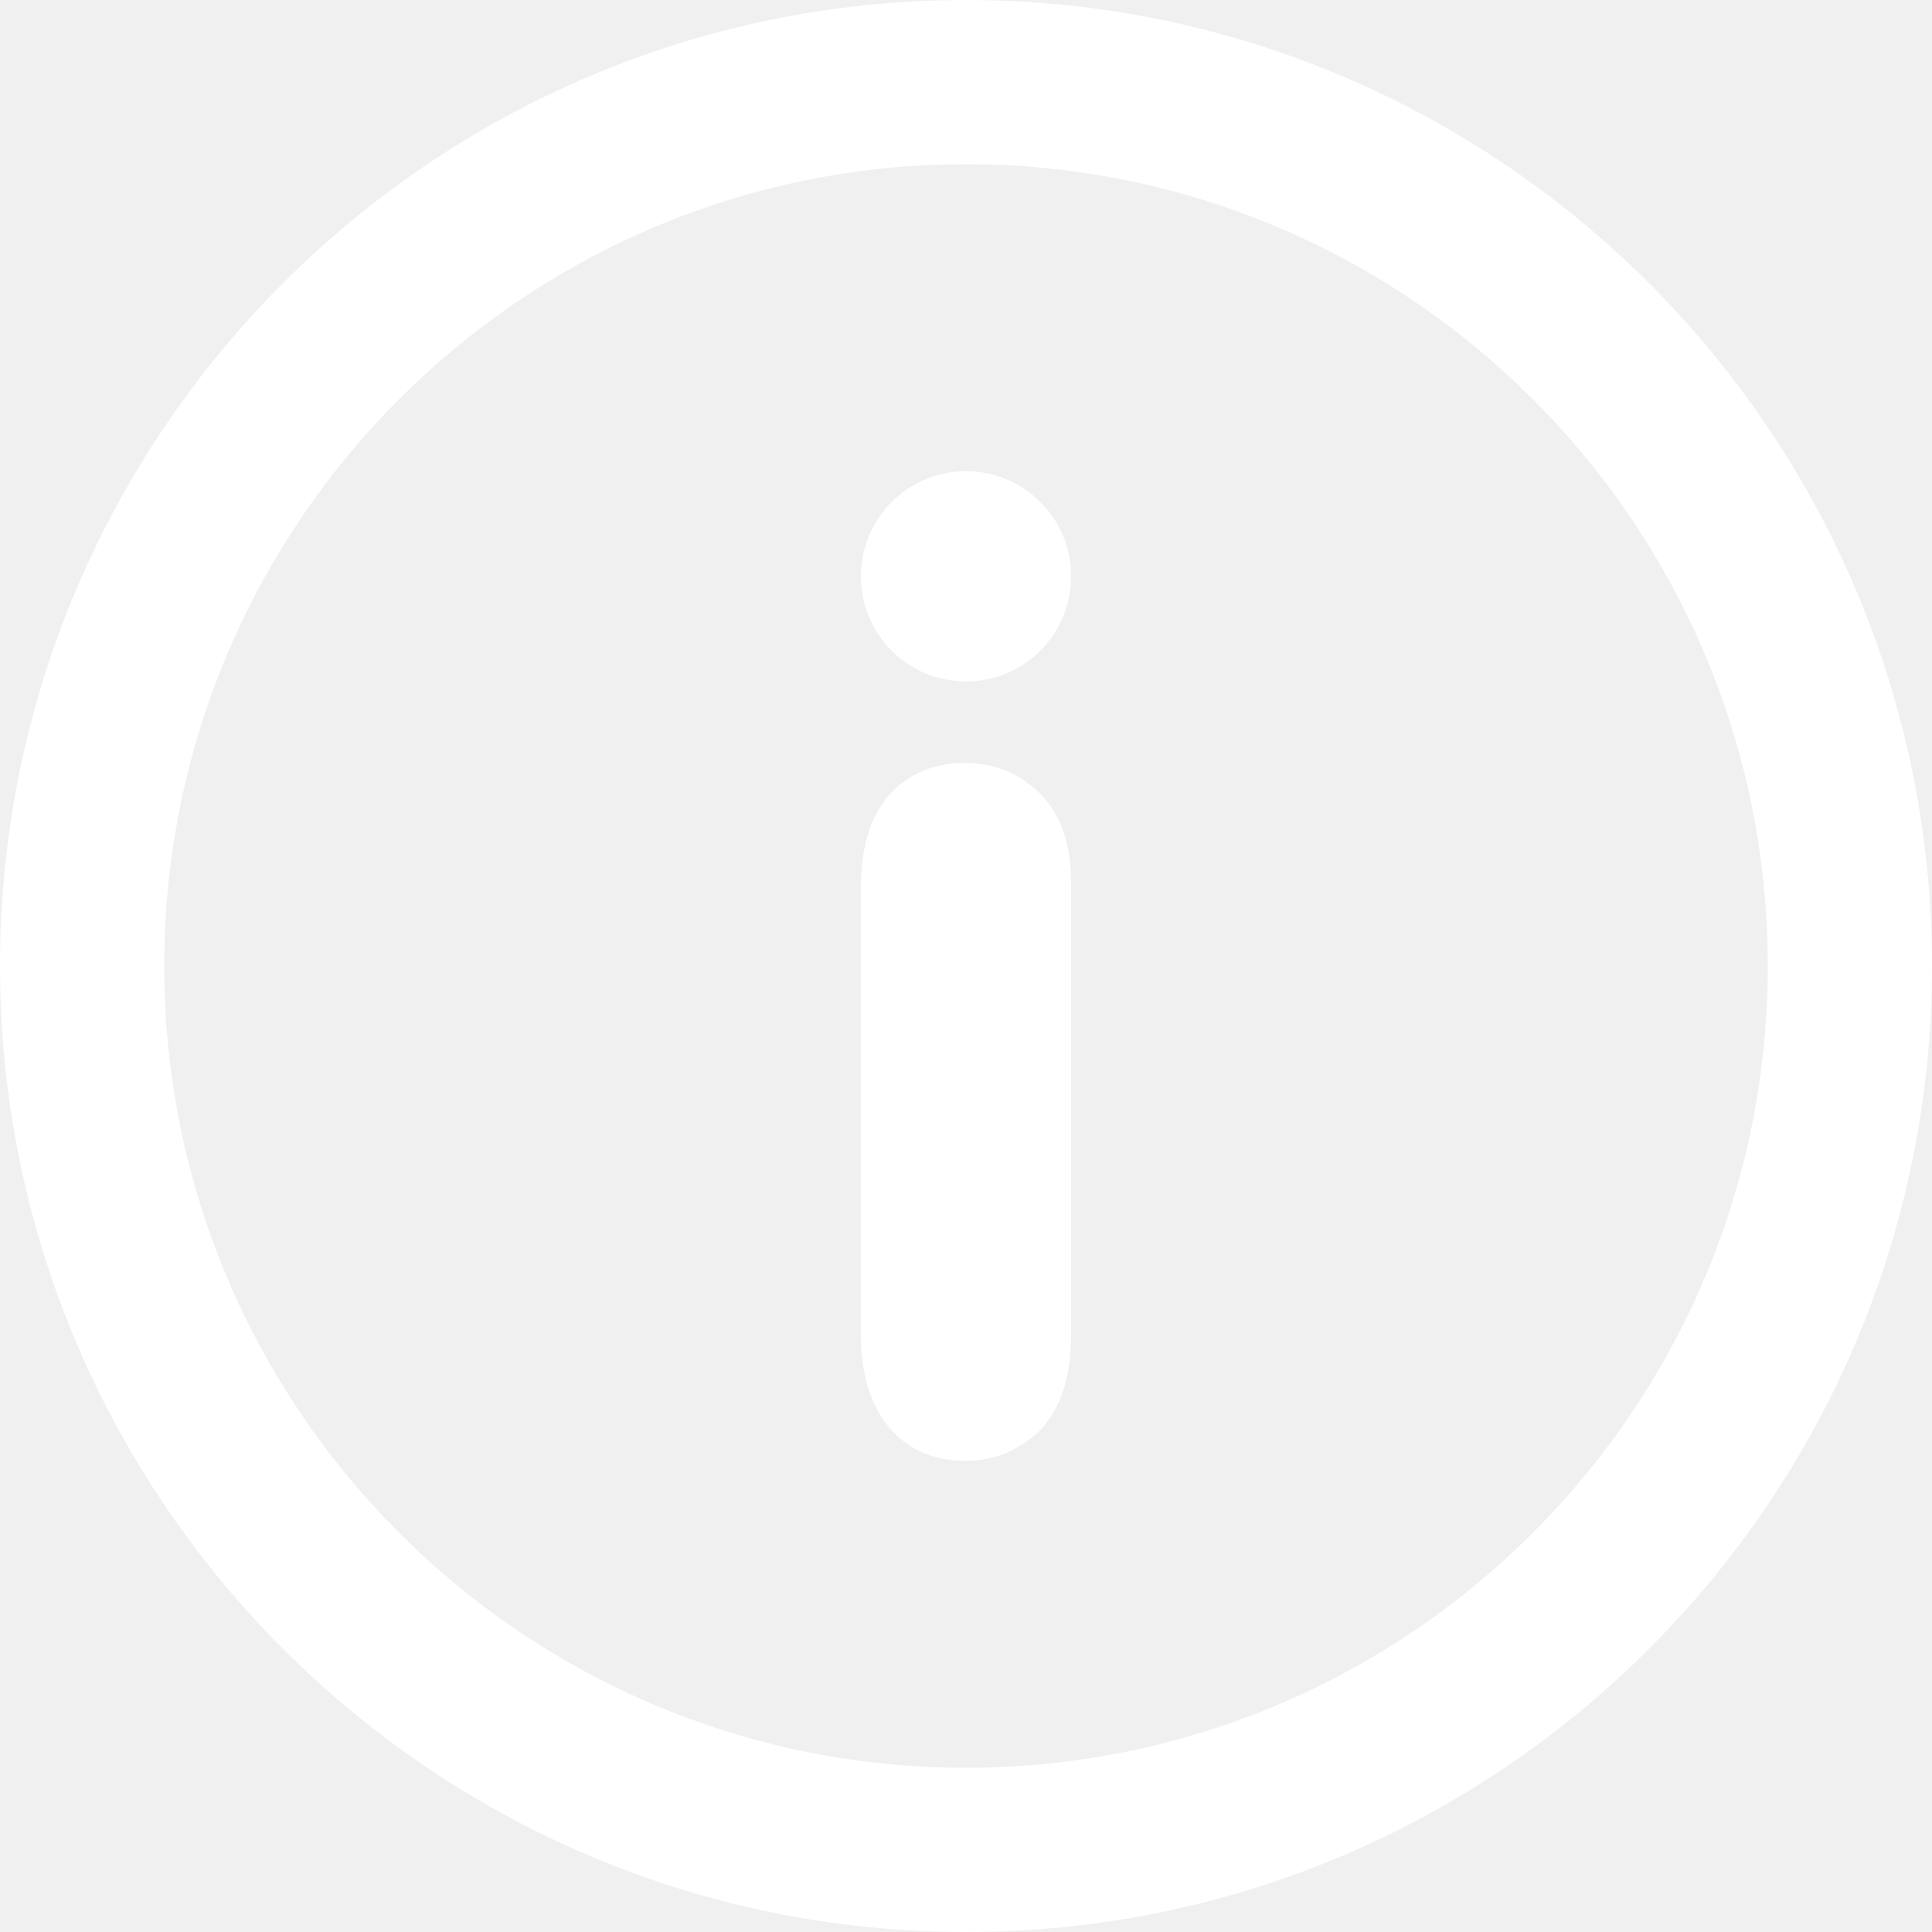
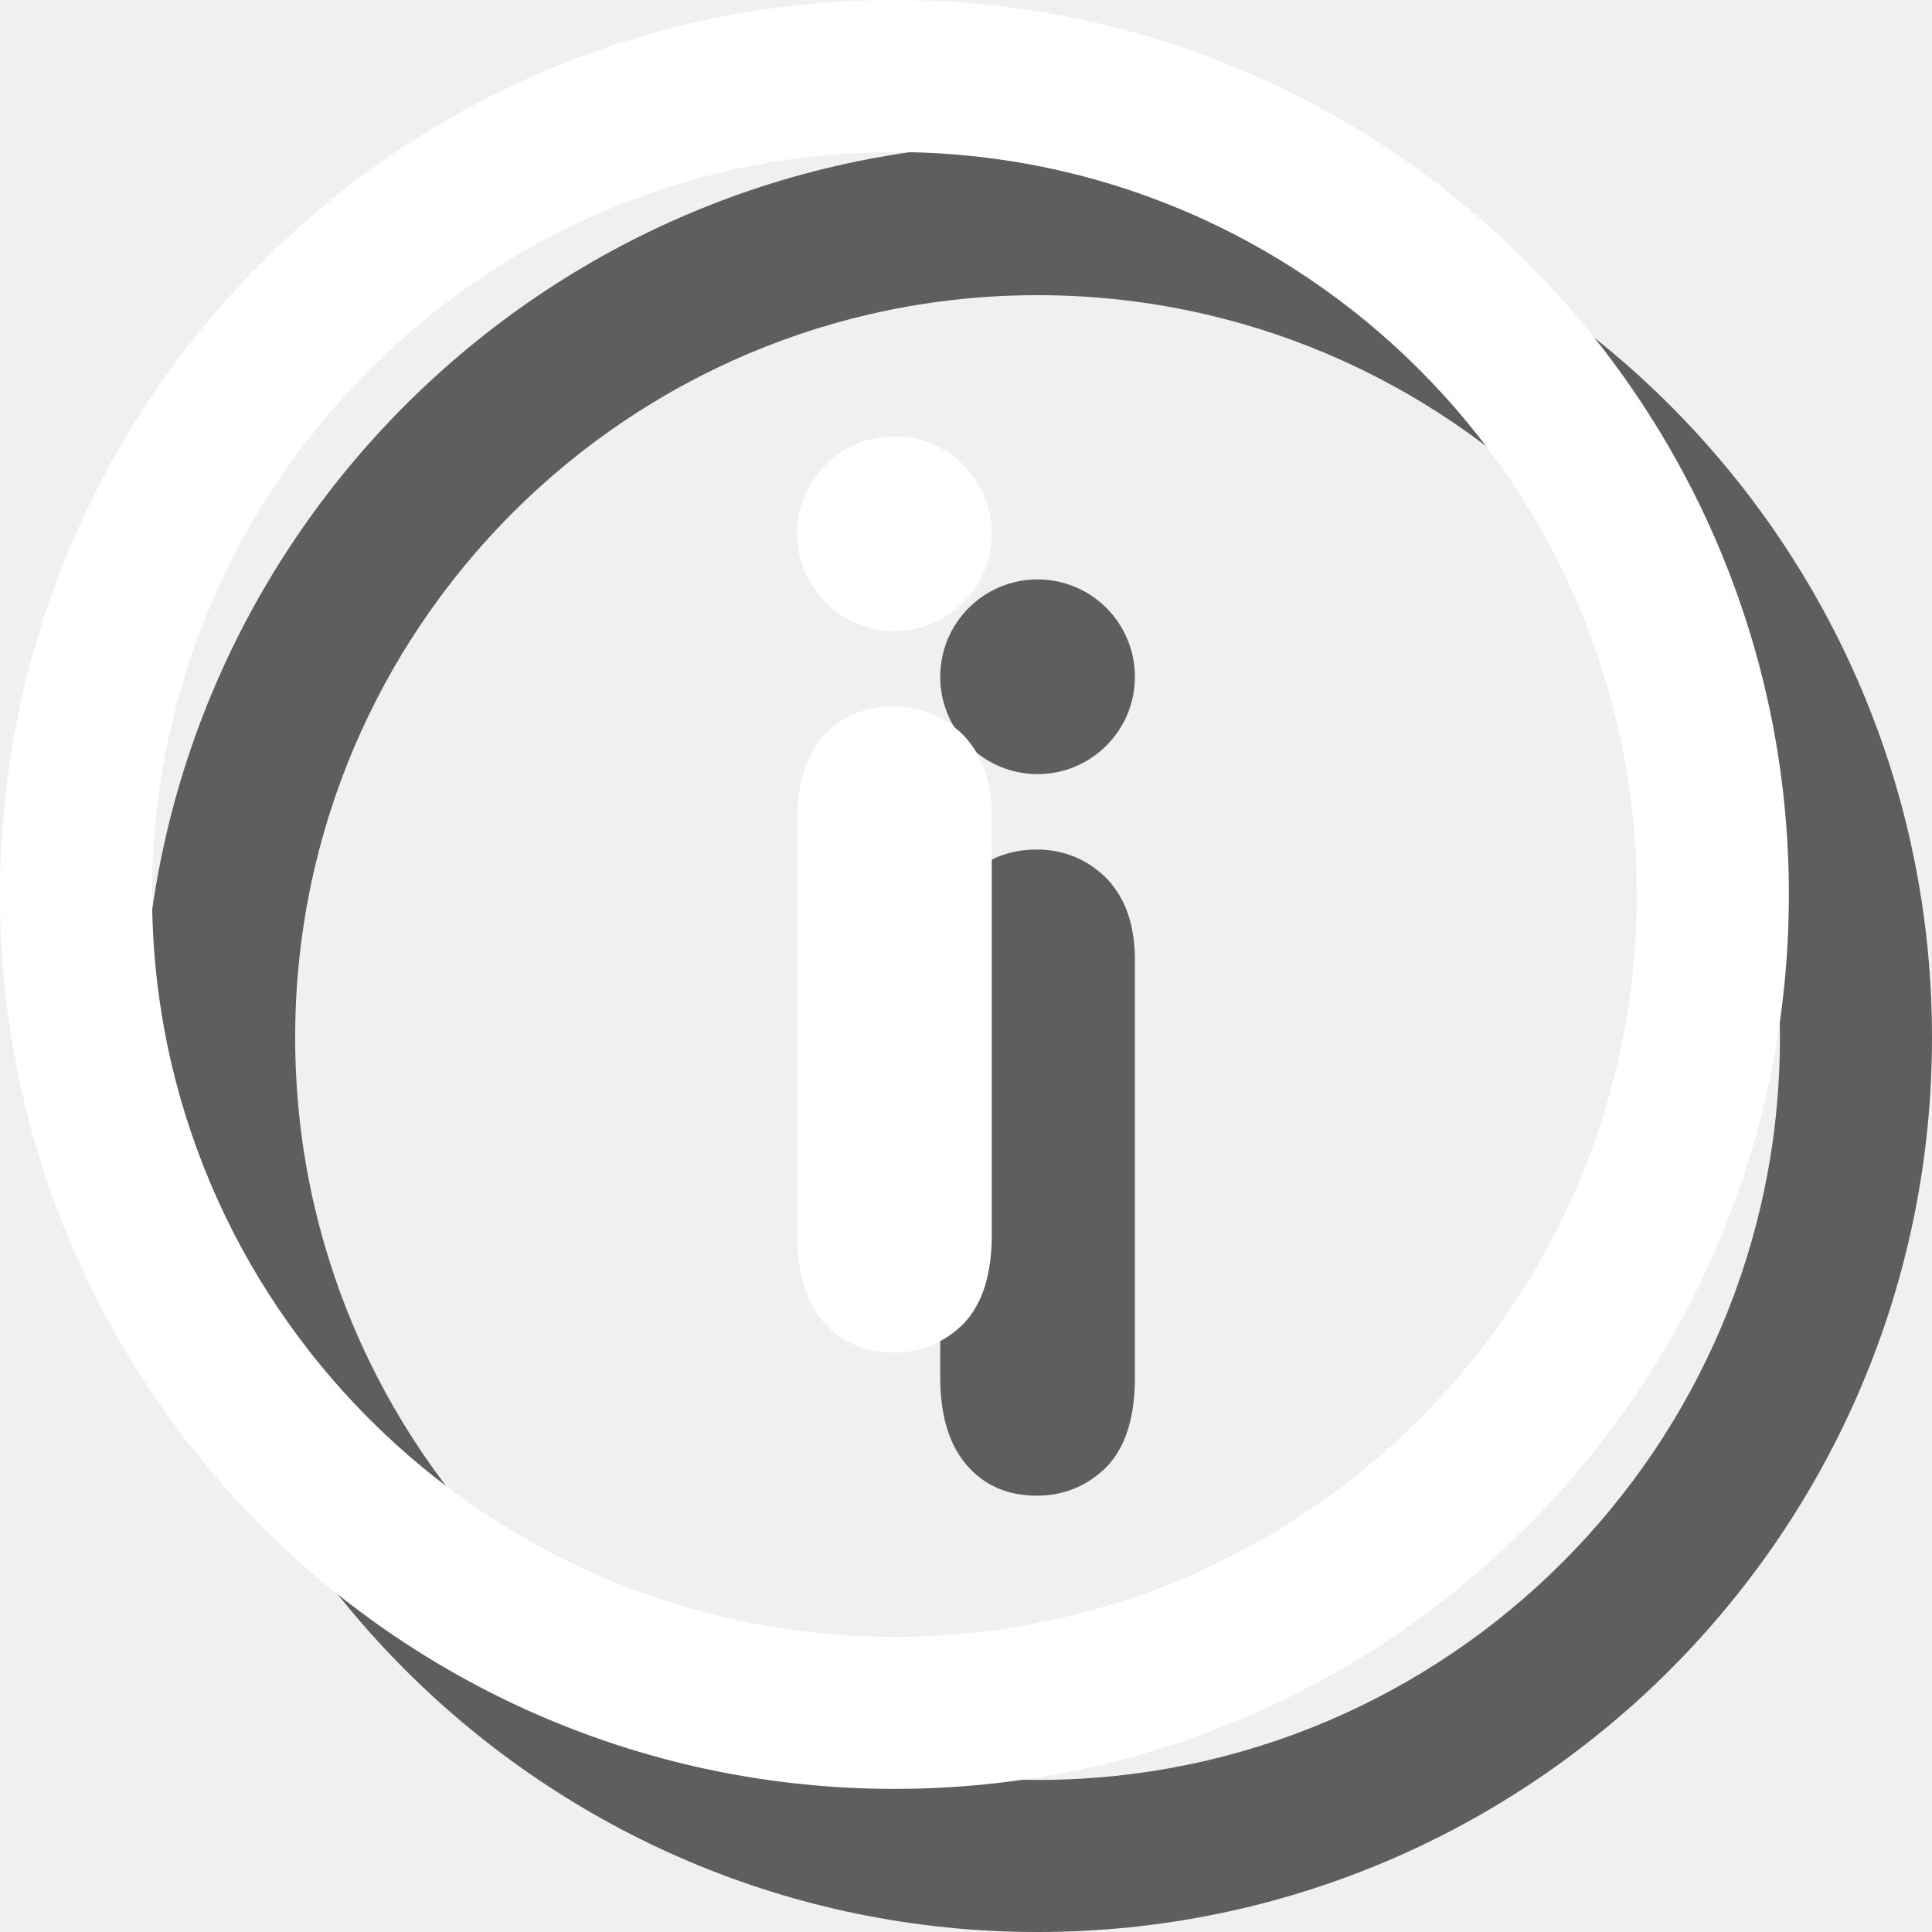
<svg xmlns="http://www.w3.org/2000/svg" width="100%" height="100%" viewBox="0 0 200 200" version="1.1" xml:space="preserve" style="fill-rule:evenodd;clip-rule:evenodd;stroke-linejoin:round;stroke-miterlimit:2;">
-   <path d="M100,0C155.192,0 200,44.808 200,100C200,155.192 155.192,200 100,200C44.808,200 0,155.192 0,100C0,44.808 44.808,0 100,0ZM100,17C145.809,17 183,54.191 183,100C183,145.809 145.809,183 100,183C54.191,183 17,145.809 17,100C17,54.191 54.191,17 100,17Z" style="fill:white;" />
-   <path d="M110.884,91.42L110.884,137.965C110.884,142.383 109.902,145.656 107.774,147.948C105.647,150.075 103.028,151.221 99.919,151.221C96.645,151.221 94.027,150.075 92.063,147.784C90.099,145.493 89.117,142.22 89.117,137.964L89.117,92.075C89.117,87.656 90.099,84.547 92.063,82.255C94.027,80.128 96.645,78.982 99.919,78.982C103.028,78.982 105.647,80.128 107.774,82.255C109.902,84.547 110.884,87.493 110.884,91.42Z" style="fill:white;fill-rule:nonzero;" />
-   <circle cx="100.001" cy="59.663" r="10.883" style="fill:white;" />
+   <g>
+     <path d="M107.407,14.815c51.104,-0 92.593,41.489 92.593,92.592c-0,51.104 -41.489,92.593 -92.593,92.593c-51.103,0 -92.592,-41.489 -92.592,-92.593c-0,-51.103 41.489,-92.592 92.592,-92.592Zm0,15.741c42.416,-0 76.852,34.436 76.852,76.851c0,42.416 -34.436,76.852 -76.852,76.852c-42.415,0 -76.851,-34.436 -76.851,-76.852c-0,-42.415 34.436,-76.851 76.851,-76.851Z" style="fill:#5e5e5e;" />
+     <g>
+       <path d="M117.485,99.463l0,43.097c0,4.091 -0.909,7.121 -2.879,9.244c-1.97,1.969 -4.395,3.03 -7.274,3.03c-3.031,0 -5.455,-1.061 -7.274,-3.182c-1.818,-2.121 -2.727,-5.152 -2.727,-9.093l-0,-42.49c-0,-4.091 0.909,-6.97 2.727,-9.092c1.819,-1.97 4.243,-3.031 7.274,-3.031c2.879,0 5.304,1.061 7.274,3.031c1.97,2.122 2.879,4.85 2.879,8.486Z" style="fill:#5e5e5e;fill-rule:nonzero;" />
+       <circle cx="107.408" cy="70.058" r="10.077" style="fill:#5e5e5e;" />
+     </g>
+   </g>
+   <g>
+     <path d="M92.593,0c51.103,0 92.592,41.489 92.592,92.593c0,51.103 -41.489,92.592 -92.592,92.592c-51.104,0 -92.593,-41.489 -92.593,-92.592c0,-51.104 41.489,-92.593 92.593,-92.593Zm-0,15.741c42.415,-0 76.851,34.436 76.851,76.852c0,42.415 -34.436,76.851 -76.851,76.851c-42.416,0 -76.852,-34.436 -76.852,-76.851c-0,-42.416 34.436,-76.852 76.852,-76.852Z" style="fill:#fff;" />
+     <g>
+       <path d="M102.67,84.648l0,43.097c0,4.091 -0.909,7.122 -2.879,9.244c-1.97,1.969 -4.395,3.03 -7.273,3.03c-3.032,0 -5.456,-1.061 -7.274,-3.182c-1.819,-2.121 -2.728,-5.152 -2.728,-9.093l-0,-42.489c-0,-4.092 0.909,-6.971 2.728,-9.093c1.818,-1.969 4.242,-3.031 7.274,-3.031c2.878,0 5.303,1.062 7.273,3.031c1.97,2.122 2.879,4.85 2.879,8.486Z" style="fill:#fff;fill-rule:nonzero;" />
+       <circle cx="92.594" cy="55.244" r="10.077" style="fill:#fff;" />
+     </g>
+   </g>
</svg>
